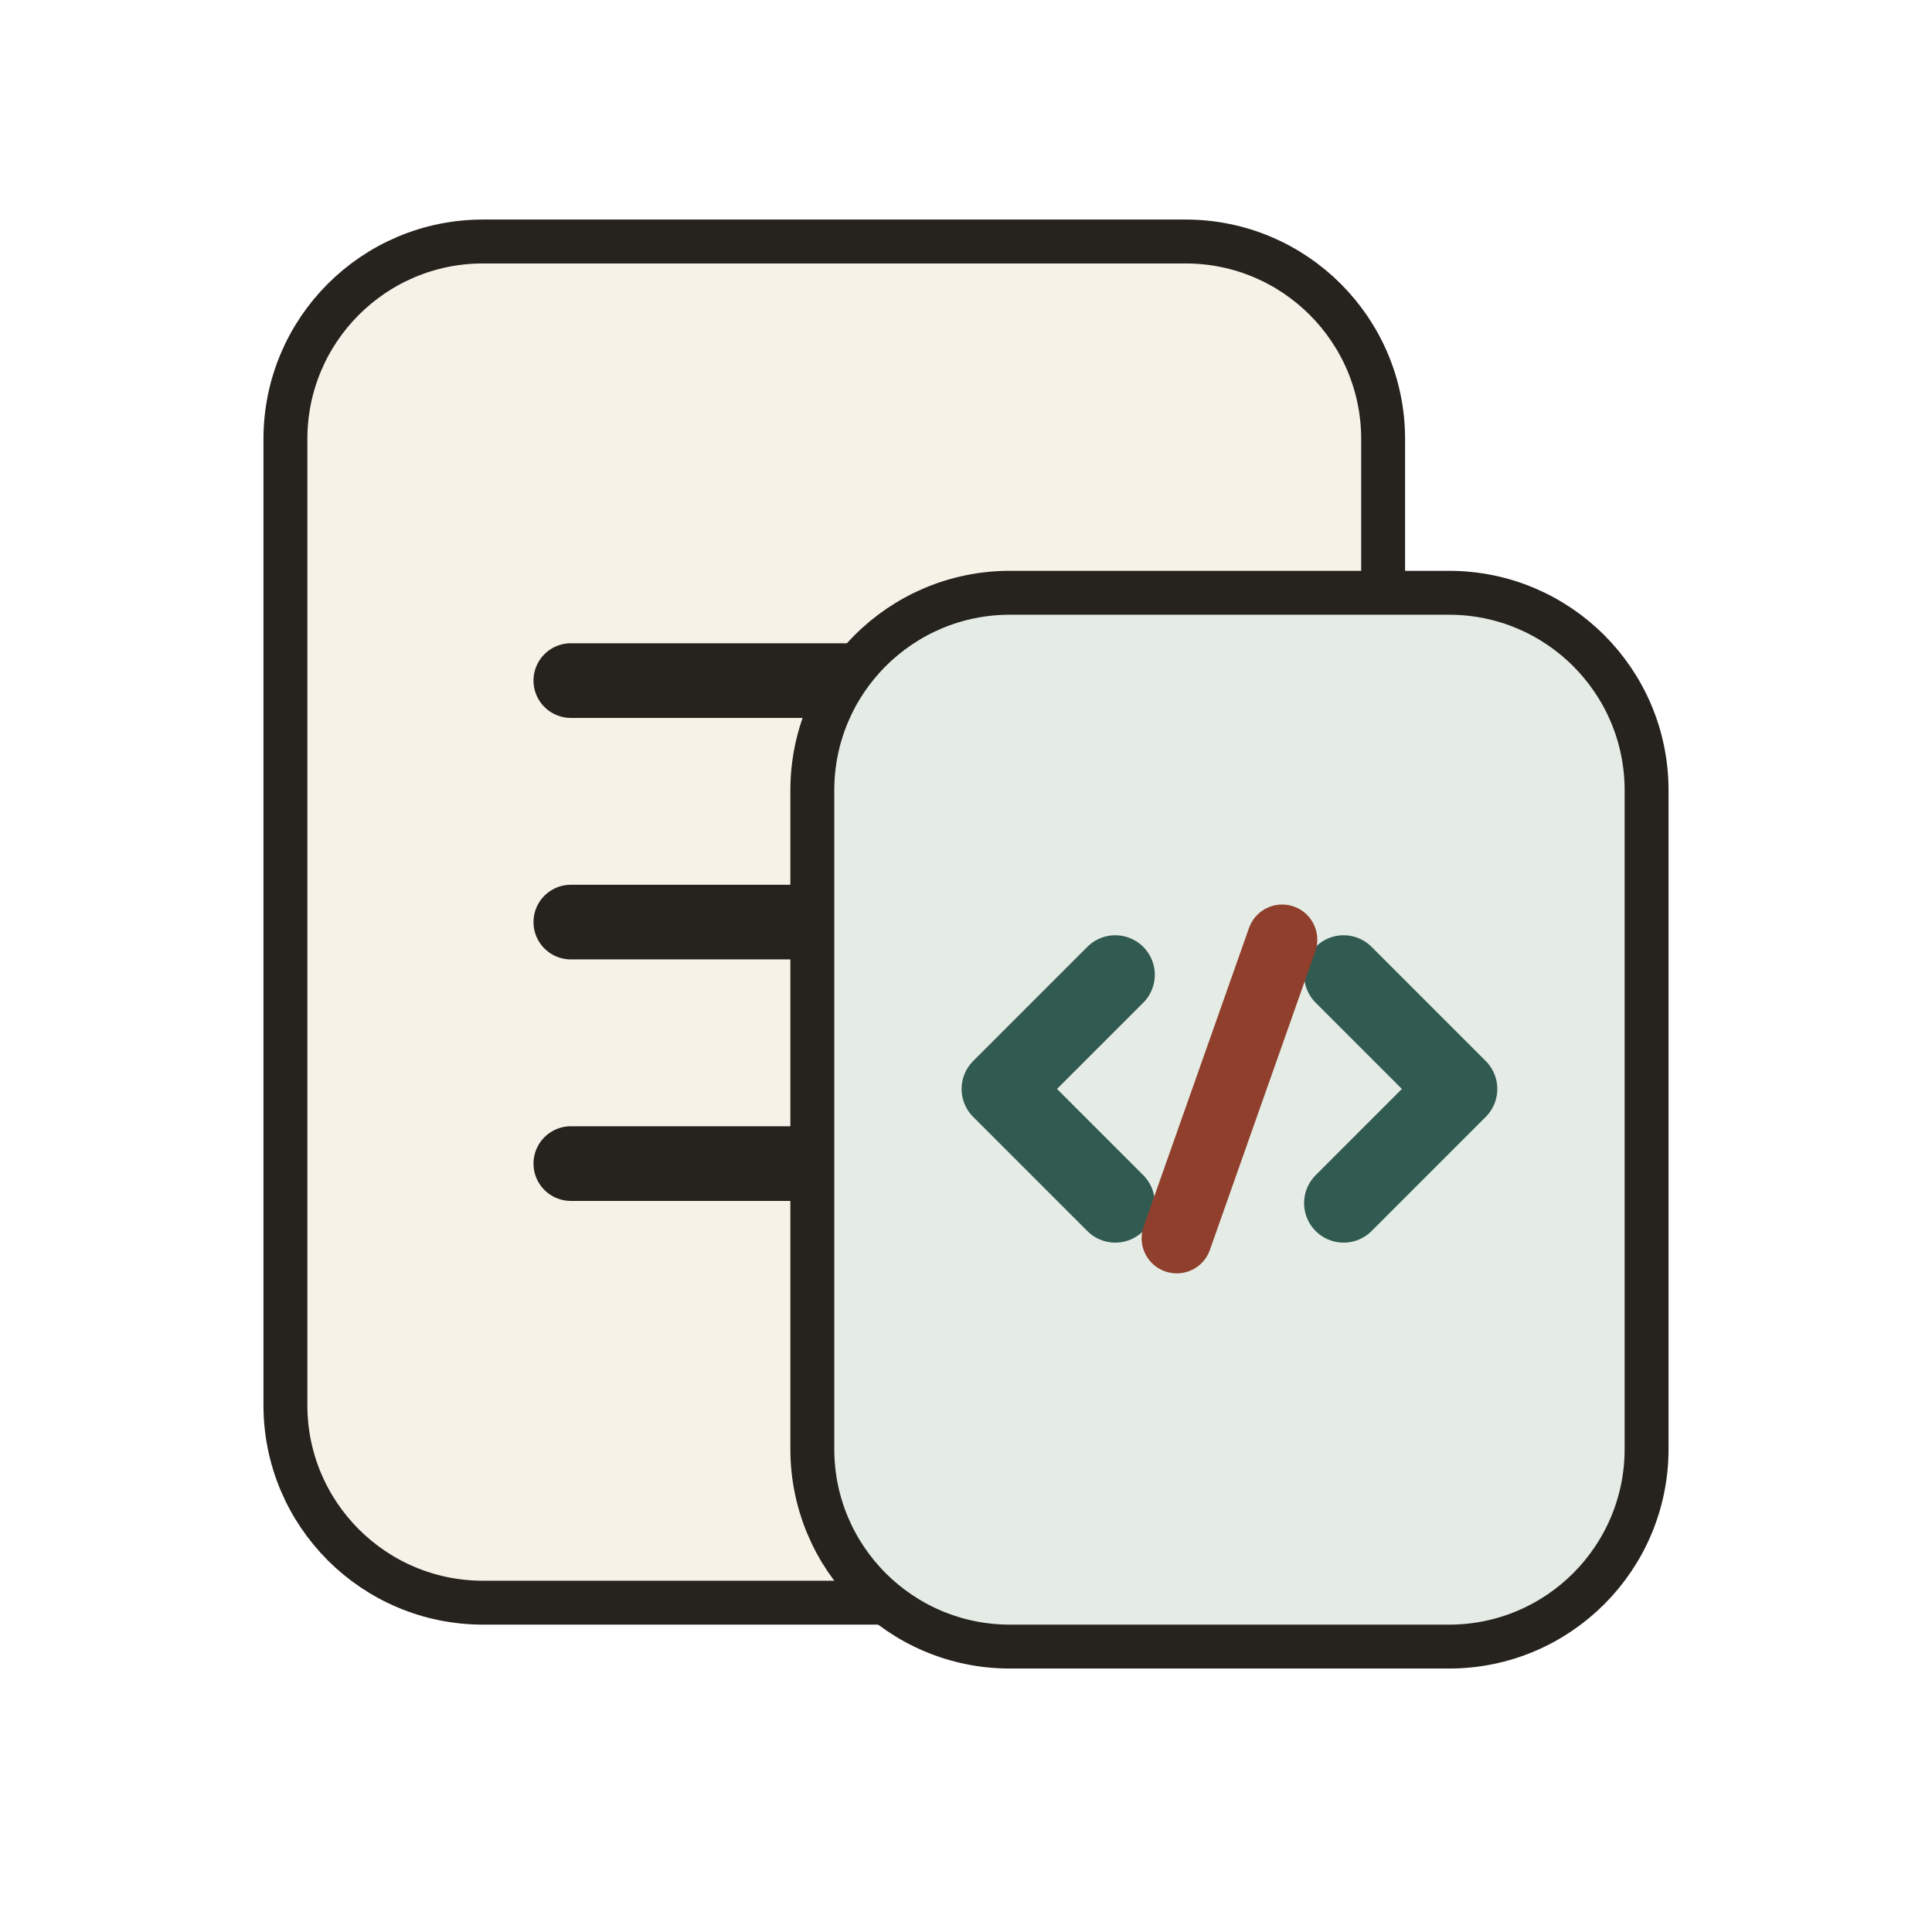
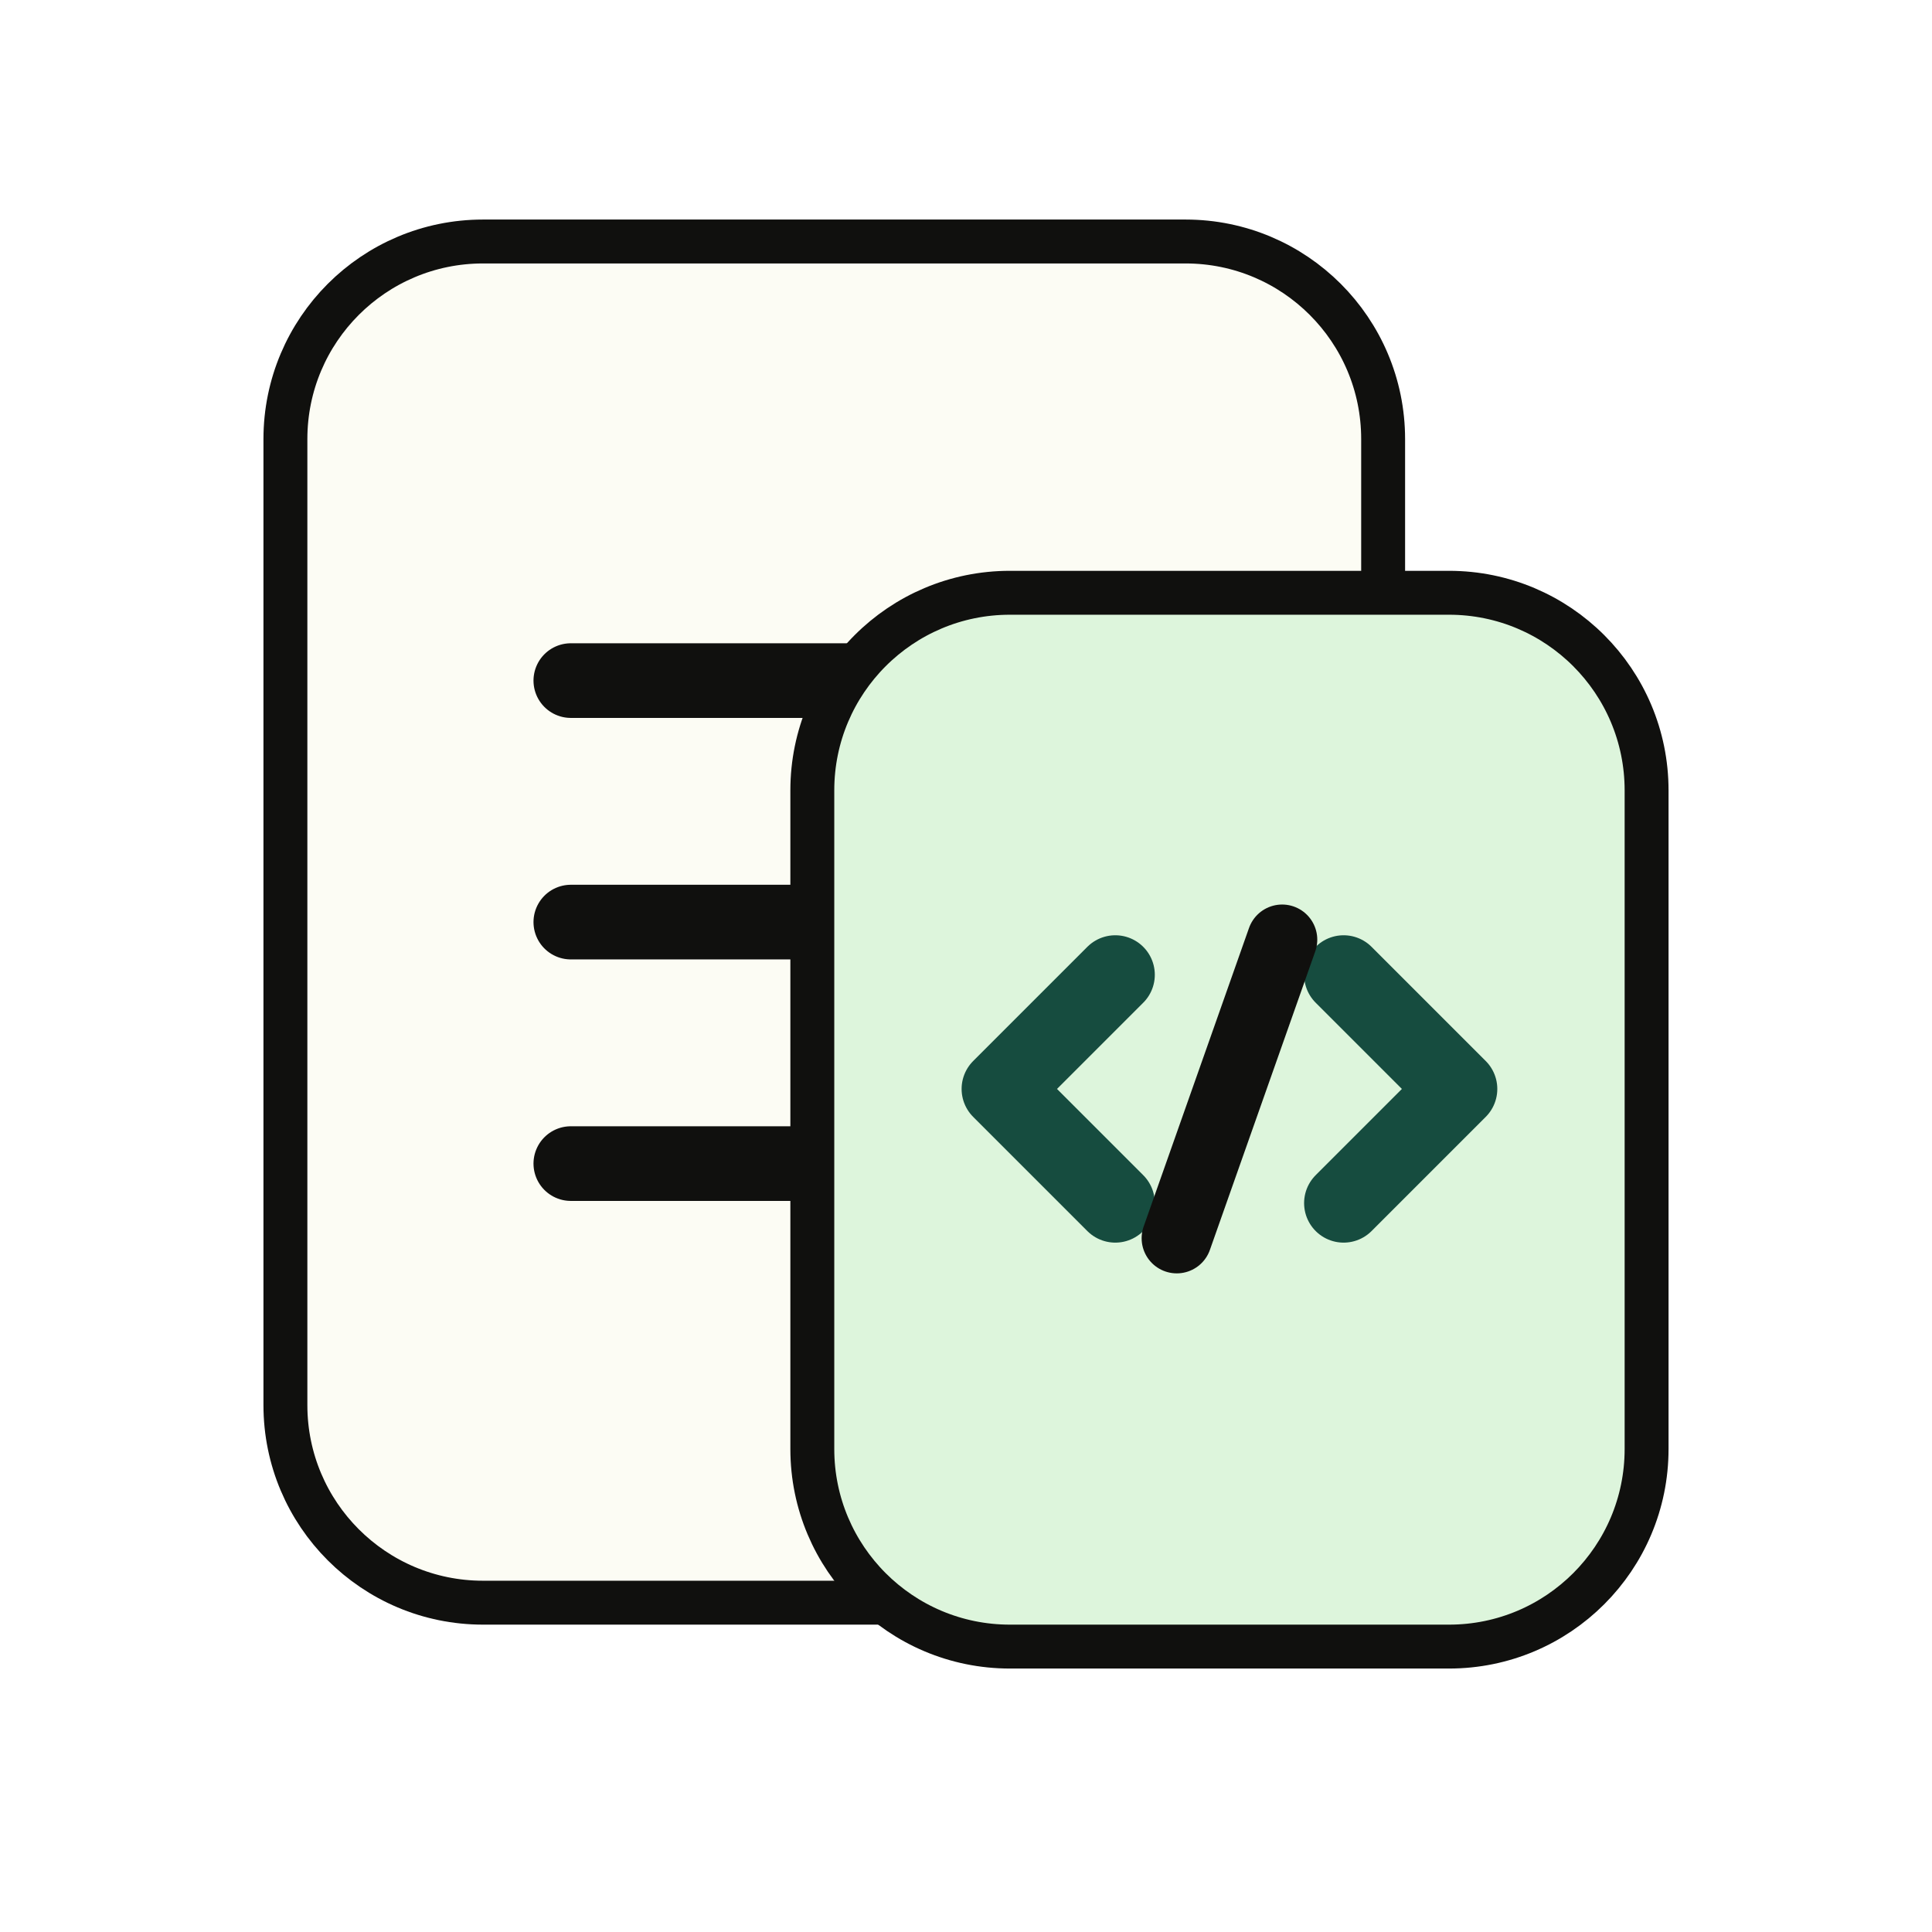
<svg xmlns="http://www.w3.org/2000/svg" width="44" height="44" viewBox="0 0 44 44" fill="none">
-   <rect x="6.5" y="5.5" width="25" height="31" rx="4.5" fill="#F7F2E8" stroke="#26231E" />
-   <path d="M13 15.5H25" stroke="#26231E" stroke-width="1.7" stroke-linecap="round" />
-   <path d="M13 21H25" stroke="#26231E" stroke-width="1.7" stroke-linecap="round" />
-   <path d="M13 26.5H21" stroke="#26231E" stroke-width="1.7" stroke-linecap="round" />
-   <rect x="18.5" y="13.5" width="19" height="24" rx="4.5" fill="#E4ECE5" stroke="#26231E" />
-   <path d="M25.4 22.2L22.8 24.8L25.4 27.4" stroke="#315A50" stroke-width="1.8" stroke-linecap="round" stroke-linejoin="round" />
-   <path d="M30.6 22.2L33.2 24.8L30.6 27.4" stroke="#315A50" stroke-width="1.8" stroke-linecap="round" stroke-linejoin="round" />
-   <path d="M29.2 21.4L26.8 28.2" stroke="#8F3F2B" stroke-width="1.6" stroke-linecap="round" />
+   <rect x="6.5" y="5.5" width="25" height="31" rx="4.5" fill="#FCFCF4" stroke="#10100E" />
+   <path d="M13 15.5H25" stroke="#10100E" stroke-width="1.7" stroke-linecap="round" />
+   <path d="M13 21H25" stroke="#10100E" stroke-width="1.7" stroke-linecap="round" />
+   <path d="M13 26.5H21" stroke="#10100E" stroke-width="1.7" stroke-linecap="round" />
+   <rect x="18.5" y="13.5" width="19" height="24" rx="4.5" fill="#DDF5DC" stroke="#10100E" />
+   <path d="M25.4 22.2L22.8 24.8L25.4 27.4" stroke="#164C3F" stroke-width="1.8" stroke-linecap="round" stroke-linejoin="round" />
+   <path d="M30.6 22.2L33.2 24.8L30.6 27.4" stroke="#164C3F" stroke-width="1.8" stroke-linecap="round" stroke-linejoin="round" />
+   <path d="M29.2 21.4L26.8 28.2" stroke="#10100E" stroke-width="1.6" stroke-linecap="round" />
</svg>
